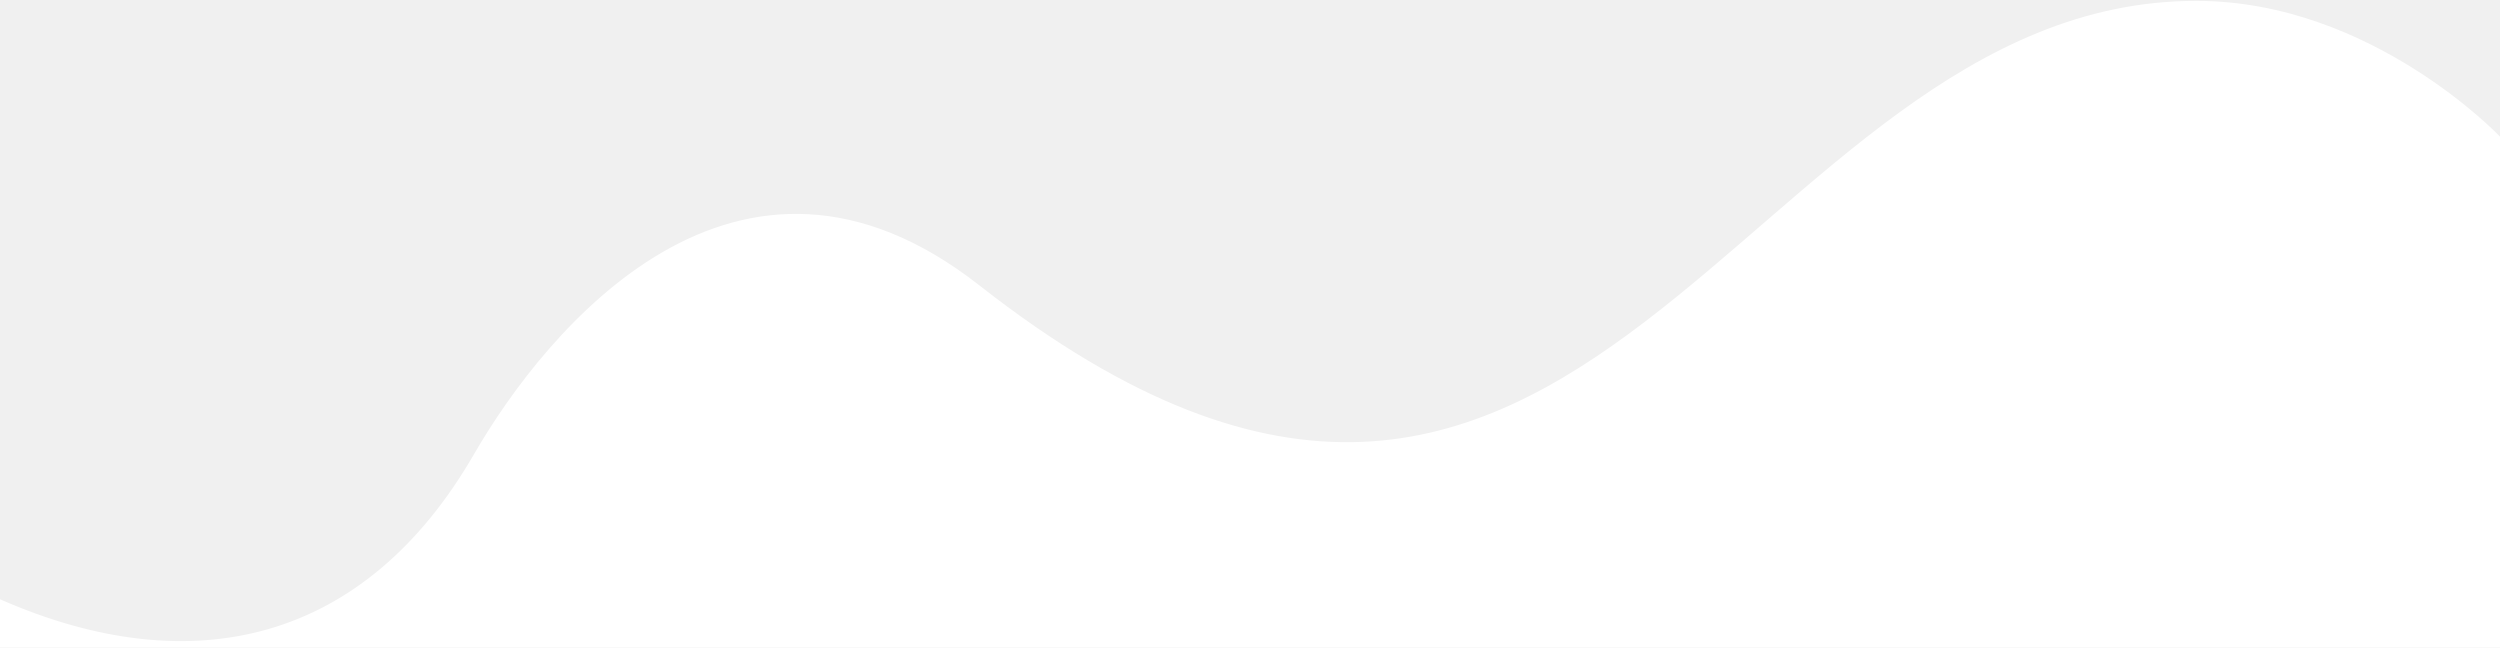
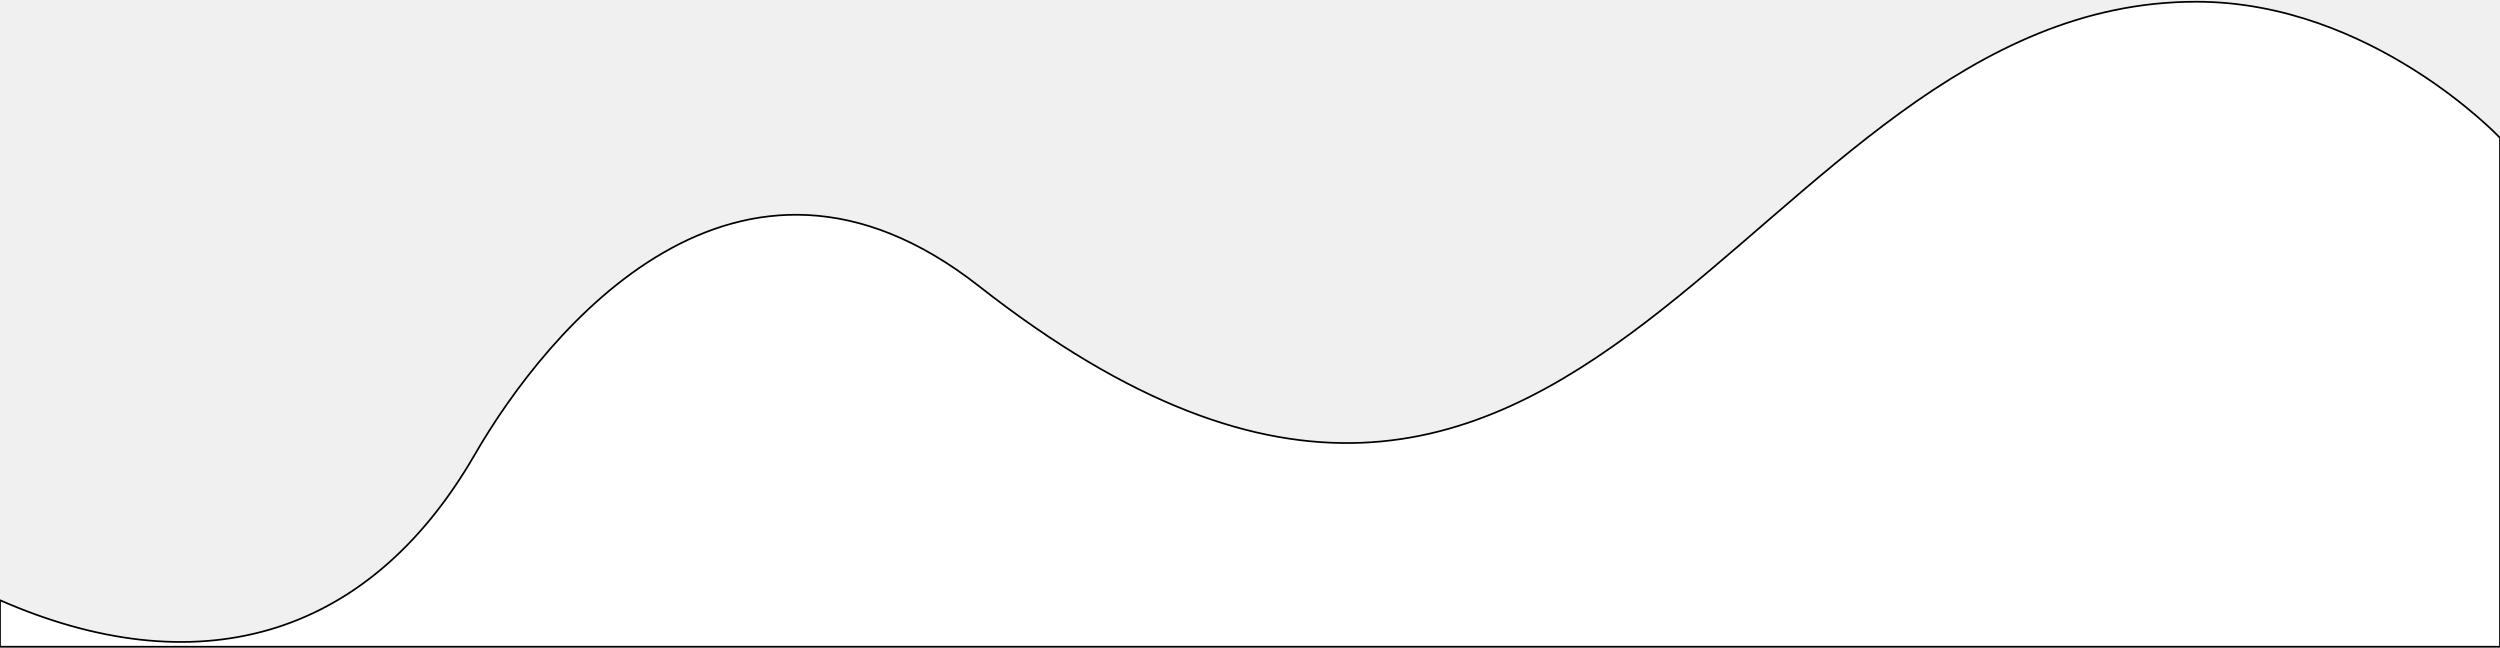
<svg xmlns="http://www.w3.org/2000/svg" width="1440" height="373" viewBox="0 0 1440 373" fill="none">
-   <path d="M273.405 261.961C210.804 370.3 111.26 394.508 0 345.726V372.5H1440V79.396C1440 79.396 1366.03 1 1265.06 1C1003.15 1 914.134 439.371 563.804 164.772C424.853 55.857 314.981 190.009 273.405 261.961Z" fill="white" stroke="white" />
+   <path d="M273.405 261.961C210.804 370.3 111.26 394.508 0 345.726V372.5H1440V79.396C1440 79.396 1366.03 1 1265.06 1C1003.15 1 914.134 439.371 563.804 164.772C424.853 55.857 314.981 190.009 273.405 261.961Z" fill="white" stroke="black" />
</svg>
